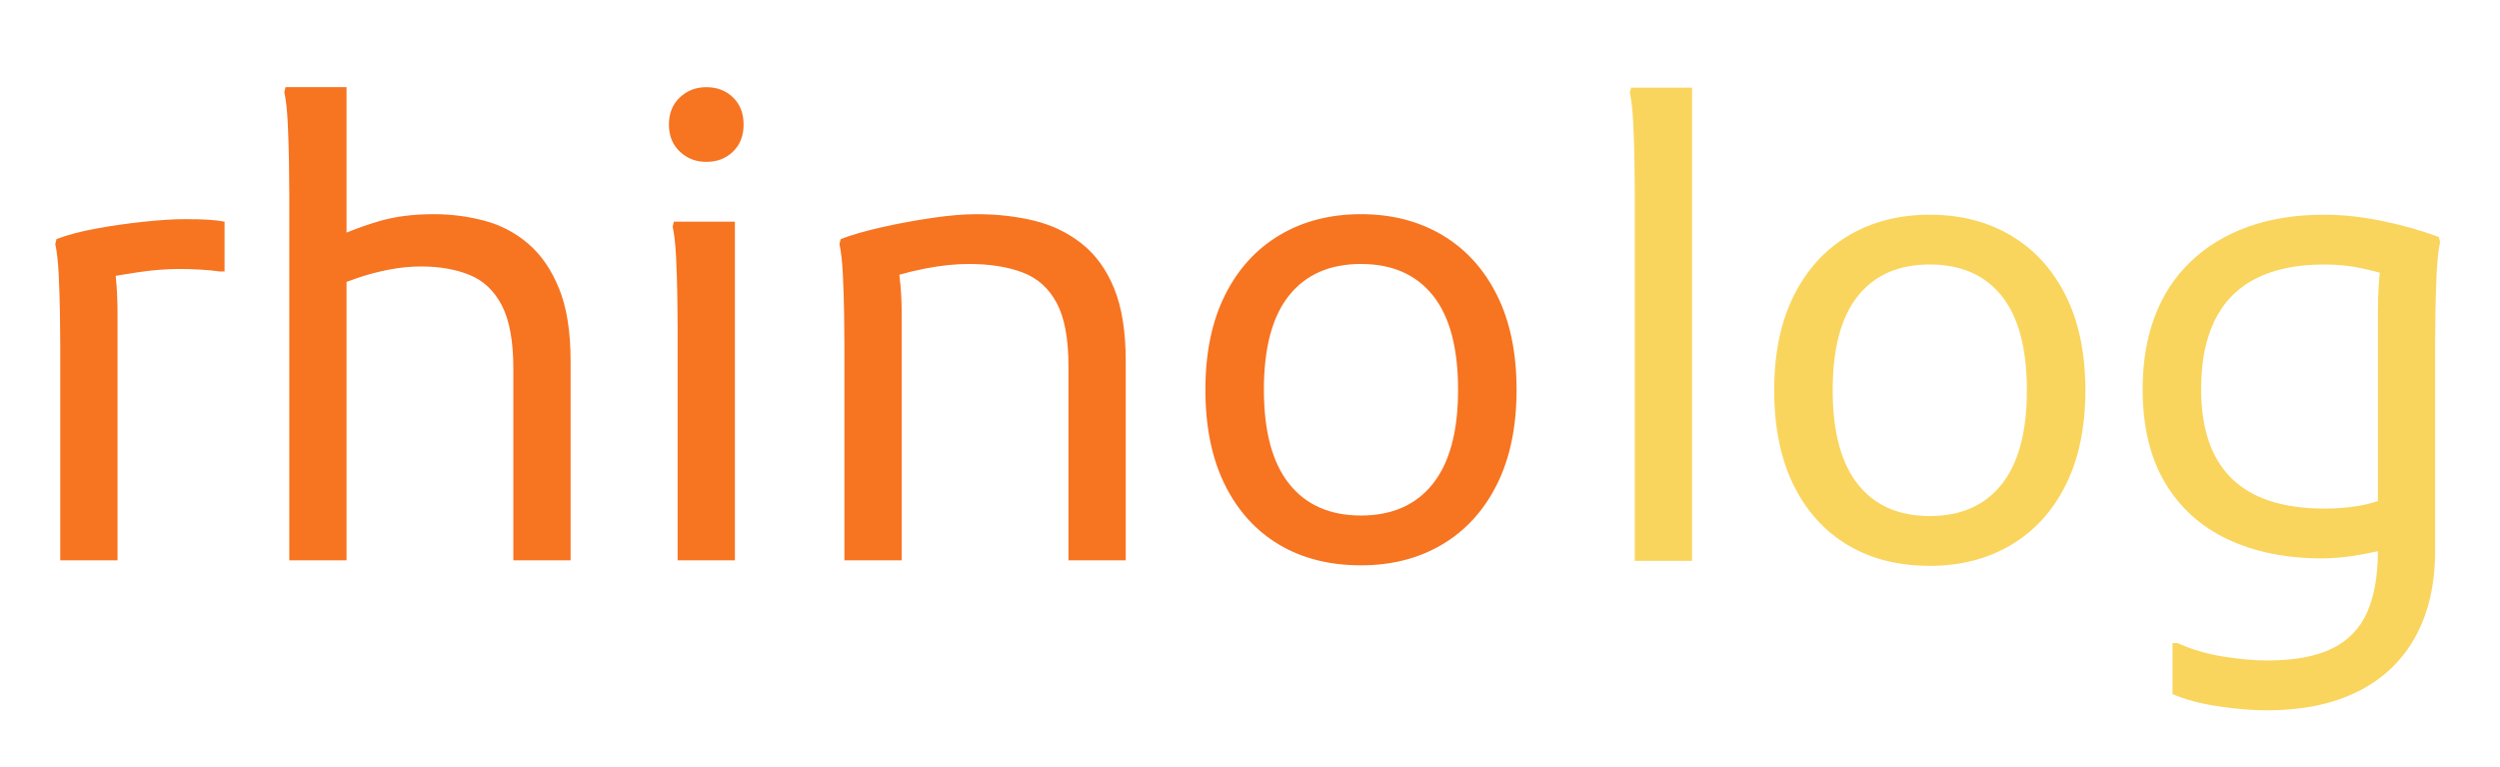
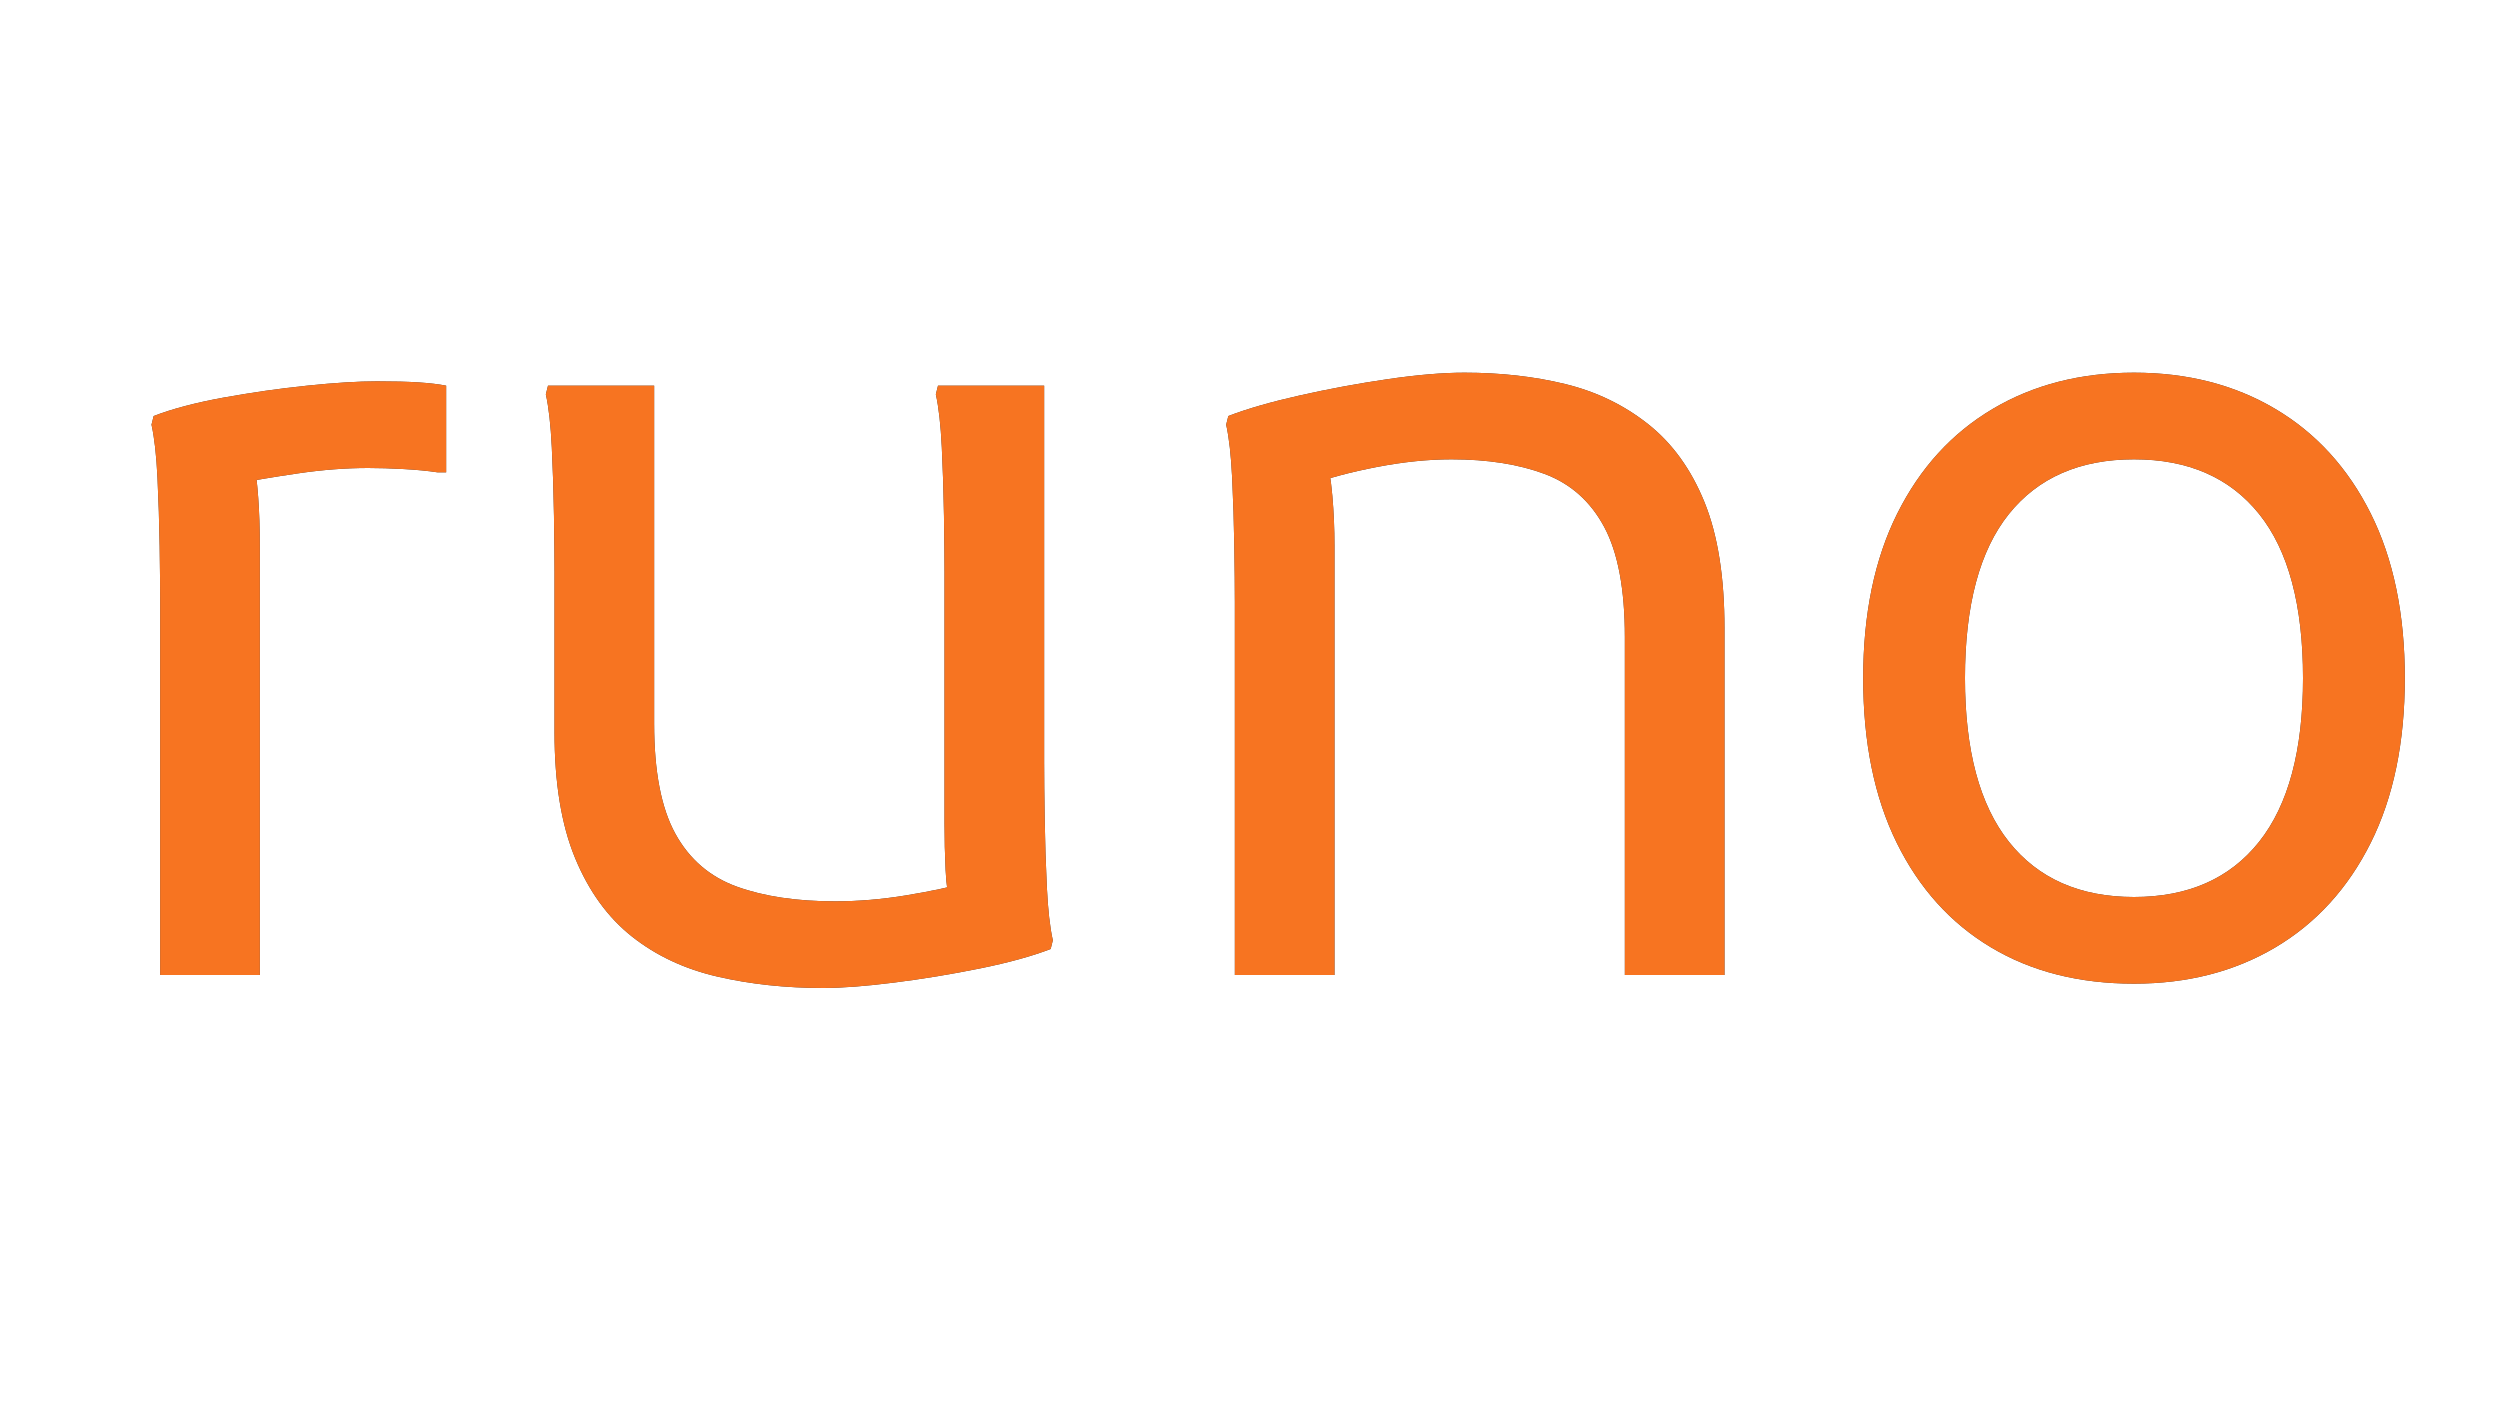
- <svg xmlns="http://www.w3.org/2000/svg" width="522px" height="160px" viewBox="0 0 522 160" version="1.1">
-   <g id="Artboard" stroke="none" stroke-width="1" fill="none" fill-rule="evenodd">
-     <path d="M24.547,117 L24.547,65.52 C24.547,62.689 24.431,60.166 24.2,57.951 L24.161,57.599 L24.676,57.51 C25.842,57.31 27.091,57.11 28.424,56.91 L29.097,56.81 C32.043,56.377 34.86,56.16 37.547,56.16 C38.847,56.16 40.277,56.203 41.837,56.29 C43.397,56.377 44.74,56.507 45.867,56.68 L45.867,56.68 L46.907,56.68 L46.907,46.28 C46.04,46.107 44.957,45.977 43.657,45.89 C42.357,45.803 40.667,45.76 38.587,45.76 C36.333,45.76 33.538,45.933 30.202,46.28 C26.865,46.627 23.528,47.103 20.192,47.71 C16.855,48.317 14.06,49.053 11.807,49.92 L11.807,49.92 L11.547,50.96 C11.893,52.52 12.132,54.643 12.262,57.33 C12.392,60.017 12.478,62.747 12.522,65.52 C12.565,68.293 12.587,70.547 12.587,72.28 L12.587,72.28 L12.587,117 L24.547,117 Z M72.387,117 L72.387,58.864 L72.567,58.795 C73.159,58.571 73.773,58.351 74.409,58.132 L75.052,57.915 C77.002,57.265 79.082,56.723 81.292,56.29 C83.502,55.857 85.733,55.64 87.987,55.64 C91.8,55.64 95.158,56.225 98.062,57.395 C100.965,58.565 103.218,60.688 104.822,63.765 C106.425,66.842 107.227,71.24 107.227,76.96 L107.227,76.96 L107.227,117 L119.187,117 L119.187,75.4 C119.187,69.247 118.385,64.198 116.782,60.255 C115.178,56.312 113.033,53.192 110.347,50.895 C107.66,48.598 104.605,46.995 101.182,46.085 C97.758,45.175 94.227,44.72 90.587,44.72 C86.253,44.72 82.418,45.218 79.082,46.215 C76.958,46.849 74.949,47.545 73.054,48.302 L72.387,48.574 L72.387,18.2 L59.647,18.2 L59.387,19.24 C59.733,20.8 59.972,22.923 60.102,25.61 C60.232,28.297 60.318,31.027 60.362,33.8 C60.405,36.573 60.427,38.827 60.427,40.56 L60.427,40.56 L60.427,117 L72.387,117 Z M147.527,33.8 C149.78,33.8 151.643,33.085 153.117,31.655 C154.59,30.225 155.327,28.34 155.327,26 C155.327,23.66 154.59,21.775 153.117,20.345 C151.643,18.915 149.78,18.2 147.527,18.2 C145.36,18.2 143.518,18.915 142.002,20.345 C140.485,21.775 139.727,23.66 139.727,26 C139.727,28.34 140.485,30.225 142.002,31.655 C143.518,33.085 145.36,33.8 147.527,33.8 Z M153.507,117 L153.507,46.28 L140.767,46.28 L140.507,47.32 C140.853,48.88 141.092,51.003 141.222,53.69 C141.352,56.377 141.438,59.107 141.482,61.88 C141.525,64.653 141.547,66.907 141.547,68.64 L141.547,68.64 L141.547,117 L153.507,117 Z M188.347,117 L188.347,65.52 C188.347,63.44 188.26,61.425 188.087,59.475 C188.029,58.825 187.962,58.211 187.884,57.633 L187.848,57.375 L187.891,57.361 C189.397,56.919 191.036,56.519 192.81,56.162 L193.482,56.03 C196.645,55.423 199.613,55.12 202.387,55.12 C206.72,55.12 210.447,55.705 213.567,56.875 C216.687,58.045 219.07,60.168 220.717,63.245 C222.363,66.322 223.187,70.72 223.187,76.44 L223.187,76.44 L223.187,117 L235.147,117 L235.147,75.4 C235.147,69.247 234.345,64.198 232.742,60.255 C231.138,56.312 228.885,53.192 225.982,50.895 C223.078,48.598 219.763,46.995 216.037,46.085 C212.31,45.175 208.28,44.72 203.947,44.72 C201.347,44.72 198.27,44.98 194.717,45.5 C191.163,46.02 187.653,46.67 184.187,47.45 C180.72,48.23 177.86,49.053 175.607,49.92 L175.607,49.92 L175.347,50.96 C175.693,52.52 175.932,54.643 176.062,57.33 C176.192,60.017 176.278,62.747 176.322,65.52 C176.365,68.293 176.387,70.547 176.387,72.28 L176.387,72.28 L176.387,117 L188.347,117 Z M284.287,118.04 C290.7,118.04 296.355,116.588 301.252,113.685 C306.148,110.782 309.962,106.6 312.692,101.14 C315.422,95.68 316.787,89.093 316.787,81.38 C316.787,73.667 315.422,67.08 312.692,61.62 C309.962,56.16 306.148,51.978 301.252,49.075 C296.355,46.172 290.7,44.72 284.287,44.72 C277.873,44.72 272.218,46.172 267.322,49.075 C262.425,51.978 258.612,56.16 255.882,61.62 C253.152,67.08 251.787,73.667 251.787,81.38 C251.787,89.093 253.13,95.68 255.817,101.14 C258.503,106.6 262.273,110.782 267.127,113.685 C271.98,116.588 277.7,118.04 284.287,118.04 Z M284.287,107.64 C277.787,107.64 272.782,105.43 269.272,101.01 C265.762,96.59 264.007,90.047 264.007,81.38 C264.007,72.627 265.762,66.062 269.272,61.685 C272.782,57.308 277.787,55.12 284.287,55.12 C290.787,55.12 295.792,57.308 299.302,61.685 C302.812,66.062 304.567,72.627 304.567,81.38 C304.567,90.047 302.812,96.59 299.302,101.01 C295.792,105.43 290.787,107.64 284.287,107.64 Z" id="rhino" fill="#F77421" fill-rule="nonzero" />
-     <path d="M353.44,117.109 L353.44,18.309 L340.7,18.309 L340.44,19.349 C340.787,20.909 341.025,23.032 341.155,25.719 C341.285,28.405 341.372,31.135 341.415,33.909 C341.458,36.682 341.48,38.935 341.48,40.669 L341.48,40.669 L341.48,117.109 L353.44,117.109 Z M403.1,118.149 C409.513,118.149 415.168,116.697 420.065,113.794 C424.962,110.89 428.775,106.709 431.505,101.249 C434.235,95.789 435.6,89.202 435.6,81.489 C435.6,73.775 434.235,67.189 431.505,61.729 C428.775,56.269 424.962,52.087 420.065,49.184 C415.168,46.28 409.513,44.829 403.1,44.829 C396.687,44.829 391.032,46.28 386.135,49.184 C381.238,52.087 377.425,56.269 374.695,61.729 C371.965,67.189 370.6,73.775 370.6,81.489 C370.6,89.202 371.943,95.789 374.63,101.249 C377.317,106.709 381.087,110.89 385.94,113.794 C390.793,116.697 396.513,118.149 403.1,118.149 Z M403.1,107.749 C396.6,107.749 391.595,105.539 388.085,101.119 C384.575,96.699 382.82,90.155 382.82,81.489 C382.82,72.735 384.575,66.17 388.085,61.794 C391.595,57.417 396.6,55.229 403.1,55.229 C409.6,55.229 414.605,57.417 418.115,61.794 C421.625,66.17 423.38,72.735 423.38,81.489 C423.38,90.155 421.625,96.699 418.115,101.119 C414.605,105.539 409.6,107.749 403.1,107.749 Z M473.56,148.309 C481.013,148.309 487.362,146.987 492.605,144.344 C497.848,141.7 501.835,137.887 504.565,132.904 C507.295,127.92 508.66,121.962 508.66,115.029 L508.66,115.029 L508.66,71.515 C508.663,69.833 508.685,67.697 508.725,65.109 C508.768,62.335 508.855,59.605 508.985,56.919 C509.115,54.232 509.353,52.109 509.7,50.549 L509.7,50.549 L509.44,49.509 C506.06,48.209 502.203,47.104 497.87,46.194 C493.537,45.284 489.42,44.829 485.52,44.829 C479.54,44.829 474.21,45.674 469.53,47.364 C464.85,49.054 460.863,51.48 457.57,54.644 C454.277,57.807 451.785,61.62 450.095,66.084 C448.405,70.547 447.56,75.595 447.56,81.229 C447.56,89.029 449.12,95.55 452.24,100.794 C455.36,106.037 459.737,109.98 465.37,112.624 C471.003,115.267 477.547,116.589 485,116.589 C487.08,116.589 489.247,116.415 491.5,116.069 C493.06,115.829 494.786,115.506 496.678,115.1 L496.7,115.095 L496.696,115.648 C496.641,120.365 495.943,124.312 494.603,127.489 L494.425,127.899 C492.908,131.279 490.46,133.792 487.08,135.439 C483.7,137.085 479.193,137.909 473.56,137.909 C470.787,137.909 467.688,137.627 464.265,137.064 C460.842,136.5 457.7,135.569 454.84,134.269 L454.84,134.269 L453.8,134.269 L453.8,144.929 C456.4,146.055 459.563,146.9 463.29,147.464 C467.017,148.027 470.44,148.309 473.56,148.309 Z M485.52,106.189 C476.94,106.189 470.505,104.109 466.215,99.949 C461.925,95.789 459.78,89.549 459.78,81.229 C459.78,75.509 460.733,70.72 462.64,66.864 C464.547,63.007 467.407,60.104 471.22,58.154 C475.033,56.204 479.8,55.229 485.52,55.229 C488.293,55.229 490.872,55.489 493.255,56.009 C494.579,56.298 495.83,56.6 497.007,56.916 L497.101,56.942 L497.047,57.468 C497.018,57.761 496.991,58.057 496.965,58.356 L496.895,59.259 C496.765,61.079 496.7,63.029 496.7,65.109 L496.7,65.109 L496.7,104.622 L496.656,104.635 C495.346,105.051 494.098,105.367 492.914,105.583 L492.41,105.669 C490.243,106.015 487.947,106.189 485.52,106.189 Z" id="log" fill="#FAD55E" fill-rule="nonzero" />
+ <svg xmlns="http://www.w3.org/2000/svg" xmlns:xlink="http://www.w3.org/1999/xlink" width="300px" height="169px" viewBox="0 0 300 169" version="1.1">
+   <defs>
+     <path d="M1.04,72.28 L1.04,27.56 C1.04,25.827 1.018,23.573 0.975,20.8 C0.932,18.027 0.845,15.297 0.715,12.61 C0.585,9.923 0.347,7.8 0,6.24 L0.26,5.2 C2.513,4.333 5.308,3.597 8.645,2.99 C11.982,2.383 15.318,1.907 18.655,1.56 C21.992,1.213 24.787,1.04 27.04,1.04 C29.12,1.04 30.81,1.083 32.11,1.17 C33.41,1.257 34.493,1.387 35.36,1.56 L35.36,11.96 L34.32,11.96 C33.193,11.787 31.85,11.657 30.29,11.57 C28.73,11.483 27.3,11.44 26,11.44 C23.313,11.44 20.497,11.657 17.55,12.09 C14.603,12.523 12.047,12.957 9.88,13.39 L12.22,10.14 C12.74,13 13,16.553 13,20.8 L13,72.28 L1.04,72.28 Z" id="path-1" />
+     <path d="M80.6,73.84 C76.093,73.84 71.868,73.385 67.925,72.475 C63.982,71.565 60.558,69.962 57.655,67.665 C54.752,65.368 52.477,62.227 50.83,58.24 C49.183,54.253 48.36,49.227 48.36,43.16 L48.36,23.92 C48.36,22.187 48.338,19.933 48.295,17.16 C48.252,14.387 48.165,11.657 48.035,8.97 C47.905,6.283 47.667,4.16 47.32,2.6 L47.58,1.56 L60.32,1.56 L60.32,42.12 C60.32,47.84 61.165,52.238 62.855,55.315 C64.545,58.392 67.015,60.515 70.265,61.685 C73.515,62.855 77.437,63.44 82.03,63.44 C84.803,63.44 87.642,63.202 90.545,62.725 C93.448,62.248 95.983,61.707 98.15,61.1 L95.94,64.22 C95.593,63.007 95.377,61.49 95.29,59.67 C95.203,57.85 95.16,55.987 95.16,54.08 L95.16,23.92 C95.16,22.187 95.138,19.933 95.095,17.16 C95.052,14.387 94.965,11.657 94.835,8.97 C94.705,6.283 94.467,4.16 94.12,2.6 L94.38,1.56 L107.12,1.56 L107.12,46.8 C107.12,48.533 107.142,50.787 107.185,53.56 C107.228,56.333 107.315,59.063 107.445,61.75 C107.575,64.437 107.813,66.56 108.16,68.12 L107.9,69.16 C105.647,70.027 102.808,70.807 99.385,71.5 C95.962,72.193 92.538,72.757 89.115,73.19 C85.692,73.623 82.853,73.84 80.6,73.84 Z" id="path-2" />
+     <path d="M130,72.28 L130,27.56 C130,25.827 129.978,23.573 129.935,20.8 C129.892,18.027 129.805,15.297 129.675,12.61 C129.545,9.923 129.307,7.8 128.96,6.24 L129.22,5.2 C131.473,4.333 134.333,3.51 137.8,2.73 C141.267,1.95 144.777,1.3 148.33,0.78 C151.883,0.26 154.96,0 157.56,0 C161.893,0 165.923,0.455 169.65,1.365 C173.377,2.275 176.692,3.878 179.595,6.175 C182.498,8.472 184.752,11.592 186.355,15.535 C187.958,19.478 188.76,24.527 188.76,30.68 L188.76,72.28 L176.8,72.28 L176.8,31.72 C176.8,26 175.977,21.602 174.33,18.525 C172.683,15.448 170.3,13.325 167.18,12.155 C164.06,10.985 160.333,10.4 156,10.4 C153.227,10.4 150.258,10.703 147.095,11.31 C143.932,11.917 141.18,12.653 138.84,13.52 L140.92,9.88 C141.267,11.18 141.527,12.805 141.7,14.755 C141.873,16.705 141.96,18.72 141.96,20.8 L141.96,72.28 L130,72.28 Z" id="path-3" />
+     <path d="M205.4,36.66 C205.4,28.947 206.765,22.36 209.495,16.9 C212.225,11.44 216.038,7.258 220.935,4.355 C225.832,1.452 231.487,0 237.9,0 C244.313,0 249.968,1.452 254.865,4.355 C259.762,7.258 263.575,11.44 266.305,16.9 C269.035,22.36 270.4,28.947 270.4,36.66 C270.4,44.373 269.035,50.96 266.305,56.42 C263.575,61.88 259.762,66.062 254.865,68.965 C249.968,71.868 244.313,73.32 237.9,73.32 C231.313,73.32 225.593,71.868 220.74,68.965 C215.887,66.062 212.117,61.88 209.43,56.42 C206.743,50.96 205.4,44.373 205.4,36.66 Z M217.62,36.66 C217.62,45.327 219.375,51.87 222.885,56.29 C226.395,60.71 231.4,62.92 237.9,62.92 C244.4,62.92 249.405,60.71 252.915,56.29 C256.425,51.87 258.18,45.327 258.18,36.66 C258.18,27.907 256.425,21.342 252.915,16.965 C249.405,12.588 244.4,10.4 237.9,10.4 C231.4,10.4 226.395,12.588 222.885,16.965 C219.375,21.342 217.62,27.907 217.62,36.66 Z" id="path-4" />
+   </defs>
+   <g id="logo" stroke="none" stroke-width="1" fill="none" fill-rule="evenodd">
+     <g id="runo" transform="translate(18.18, 44.72)" fill-rule="nonzero">
+       <g id="r">
+         <use fill="#3D3D3D" xlink:href="#path-1" />
+         <use fill="#F77421" xlink:href="#path-1" />
+       </g>
+       <g id="u">
+         <use fill="#3D3D3D" xlink:href="#path-2" />
+         <use fill="#F77421" xlink:href="#path-2" />
+       </g>
+       <g id="n">
+         <use fill="#3D3D3D" xlink:href="#path-3" />
+         <use fill="#F77421" xlink:href="#path-3" />
+       </g>
+       <g id="o">
+         <use fill="#3D3D3D" xlink:href="#path-4" />
+         <use fill="#F77421" xlink:href="#path-4" />
+       </g>
+     </g>
  </g>
</svg>
